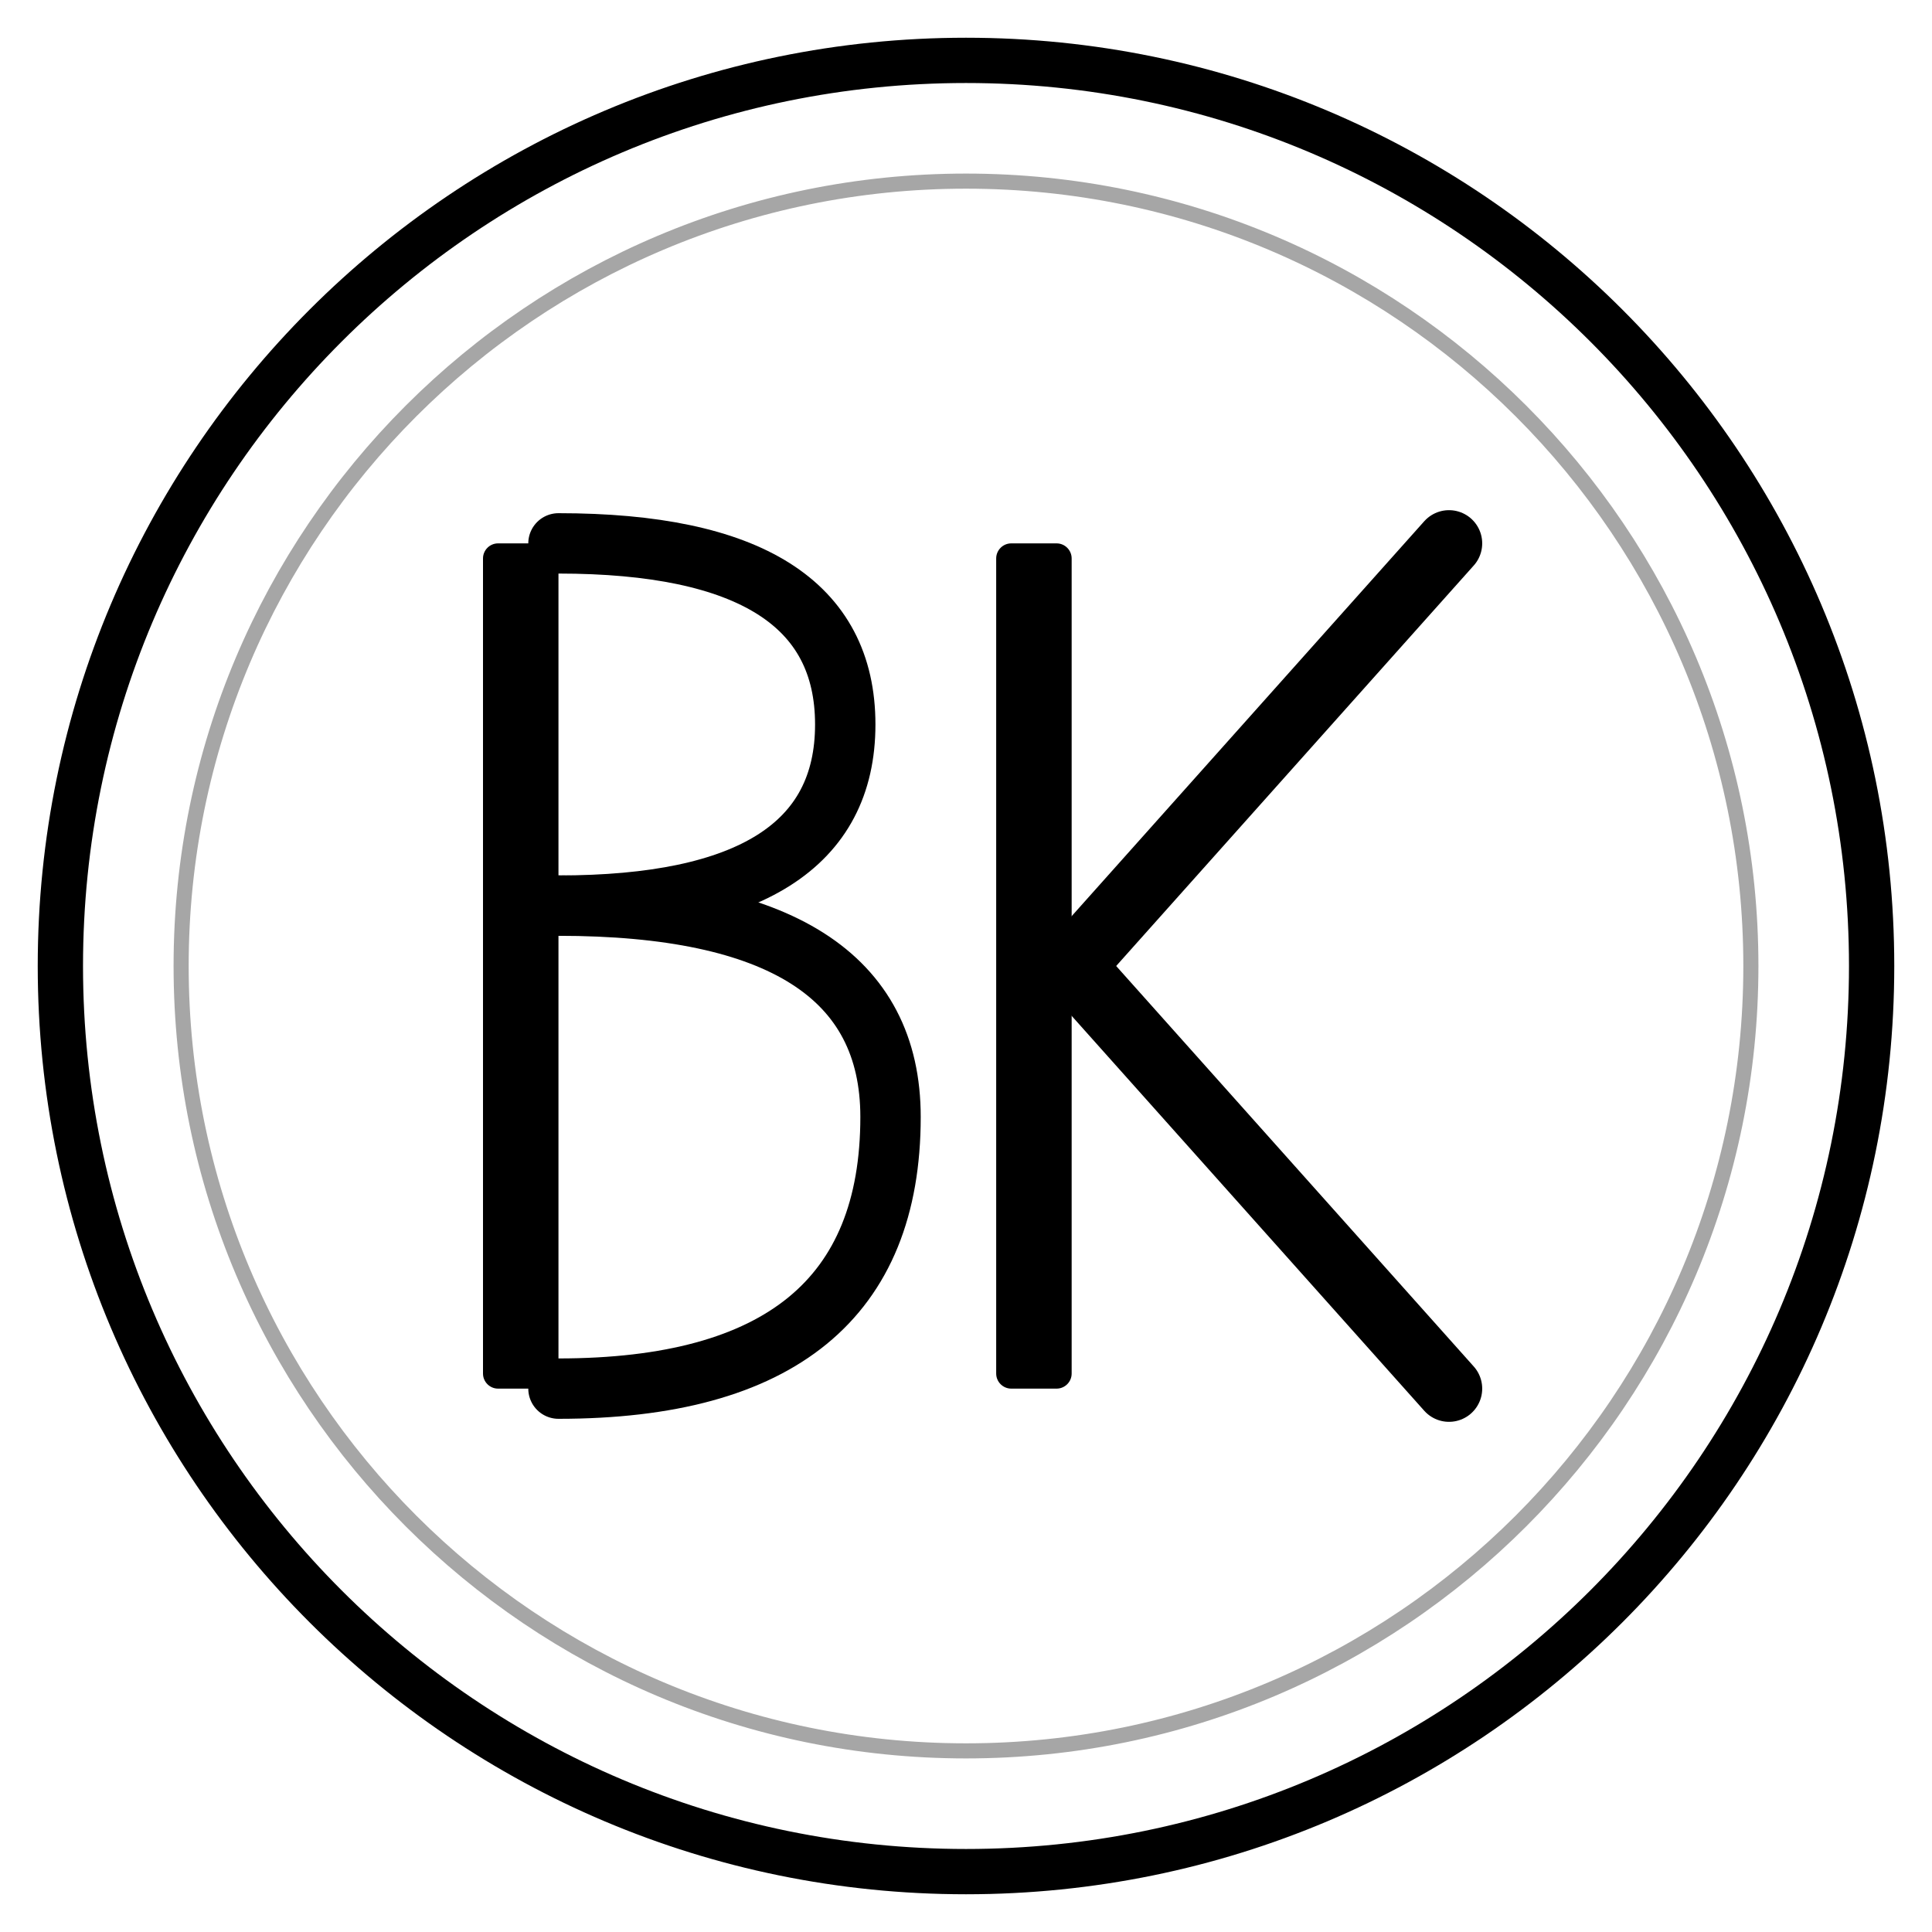
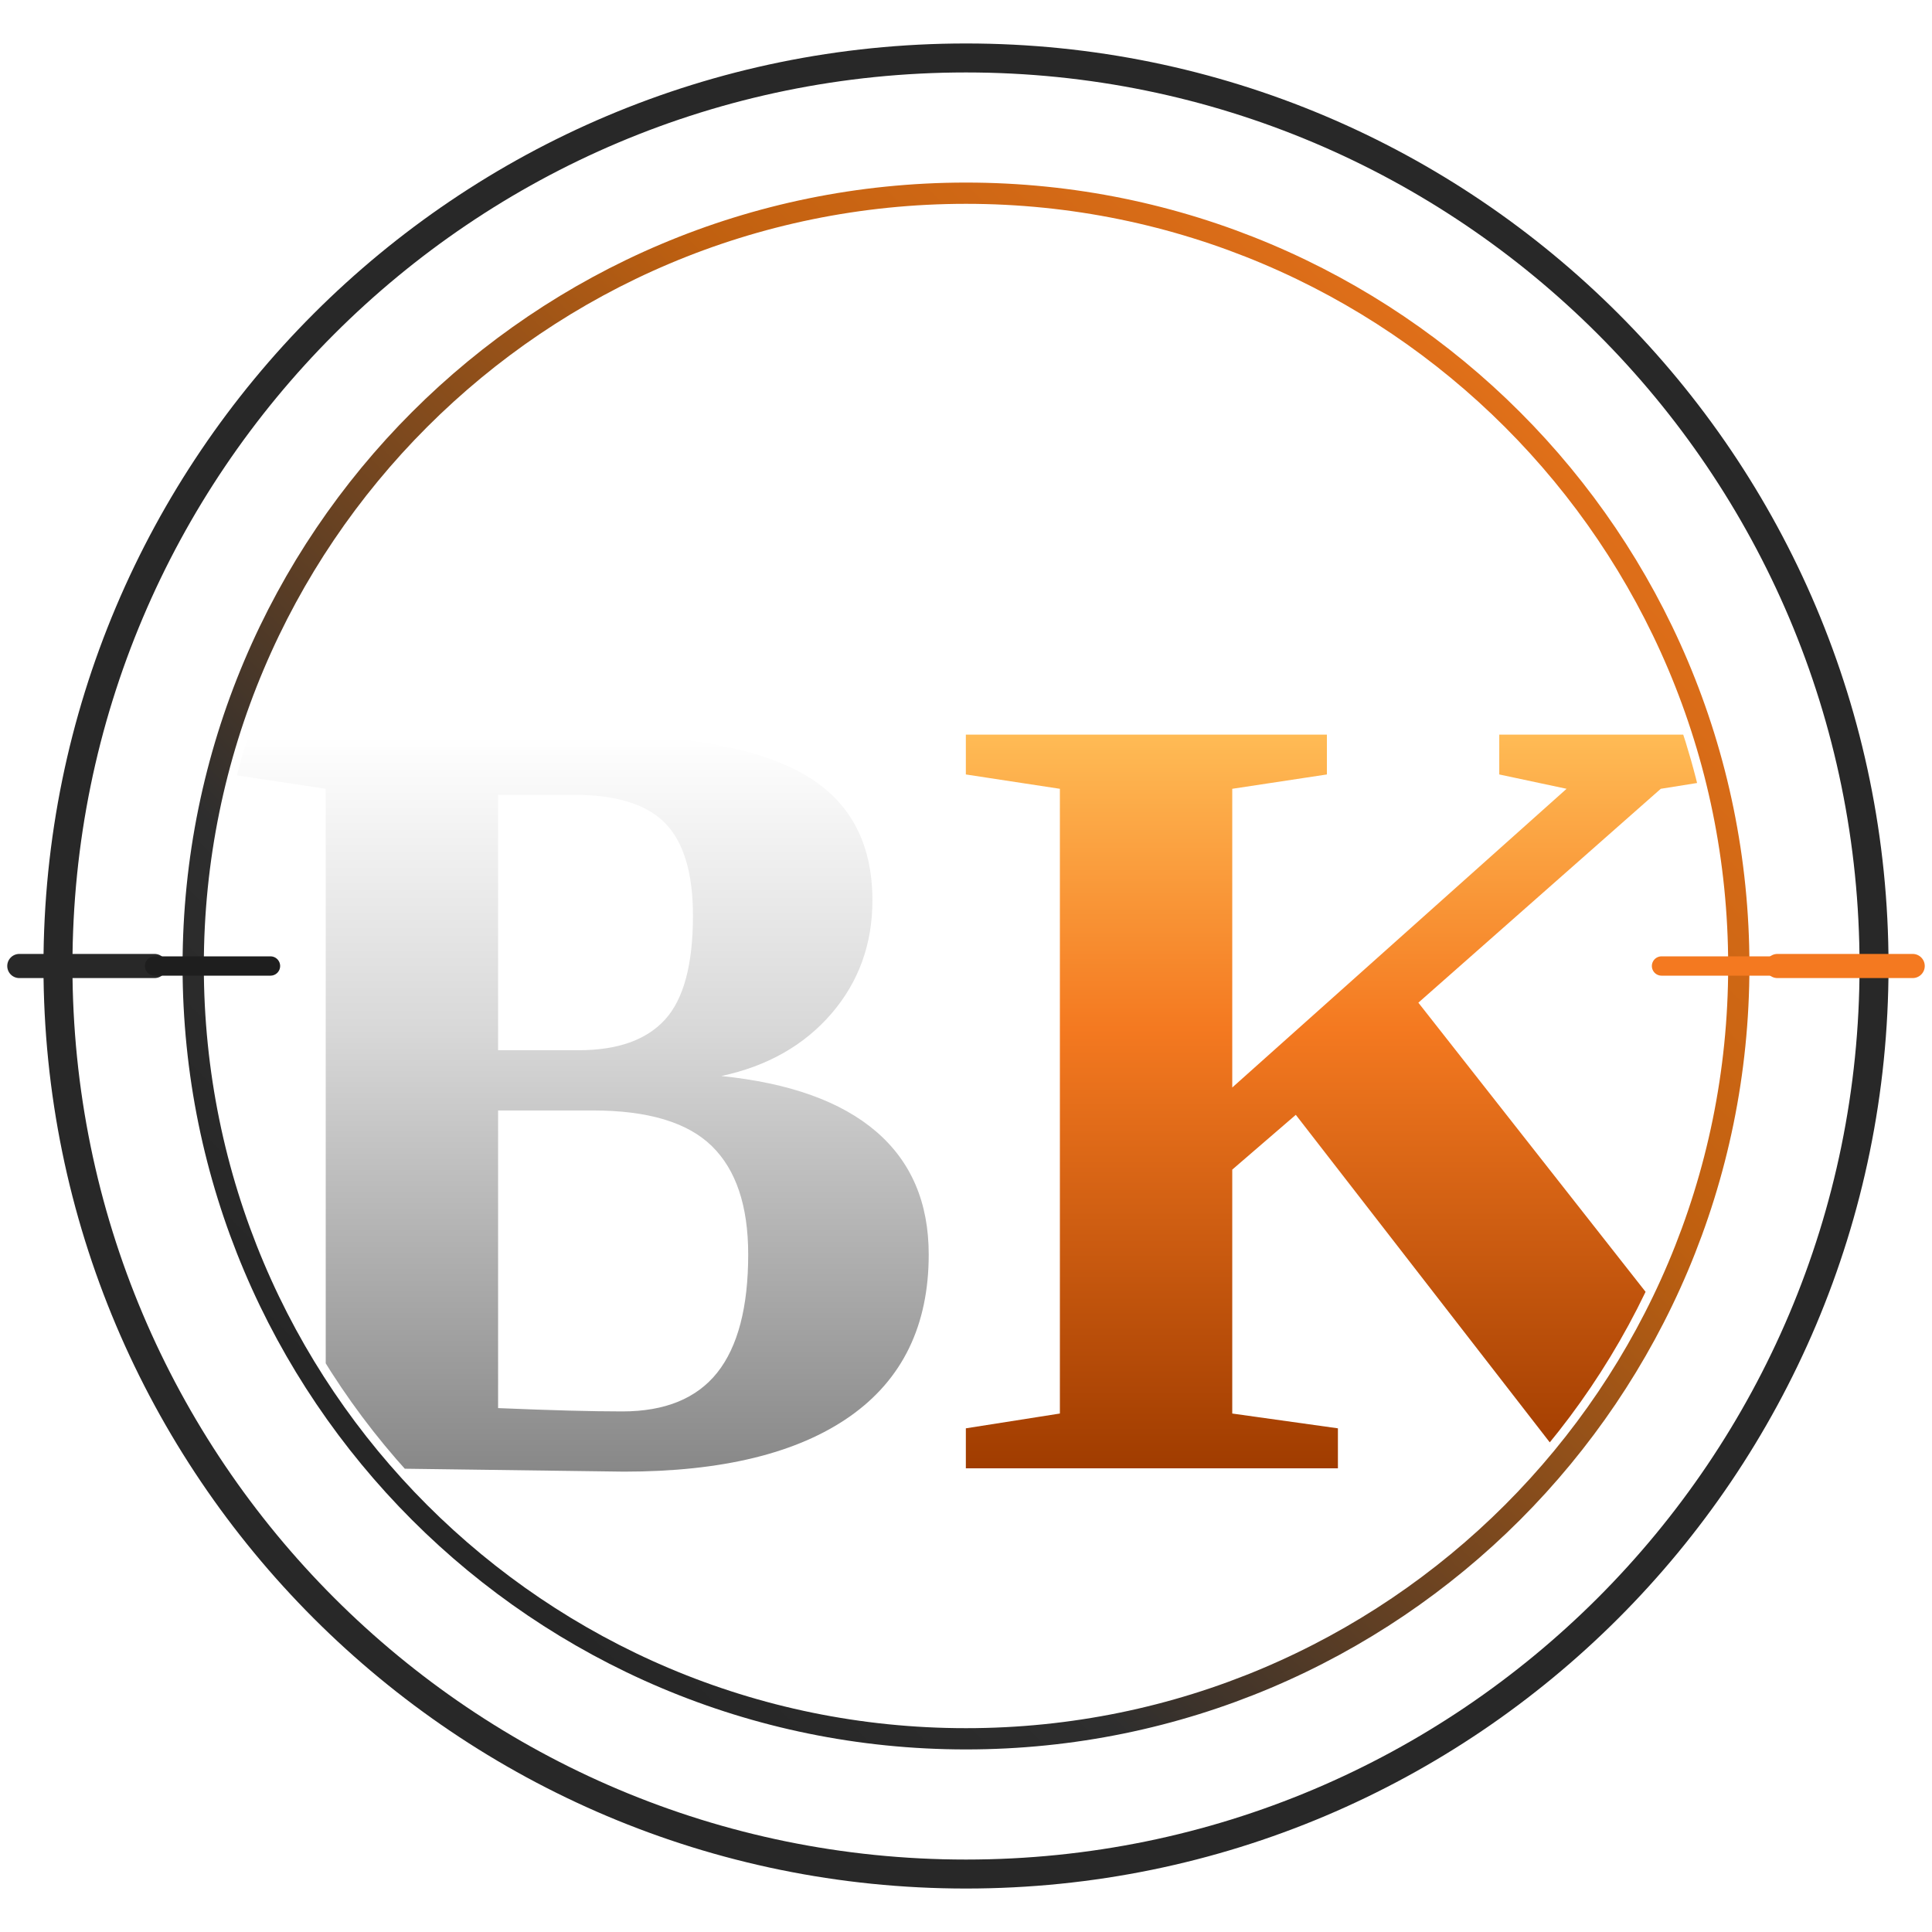
- <svg xmlns="http://www.w3.org/2000/svg" viewBox="0 0 64 64" fill="none">
-   <circle cx="32" cy="32" r="30" stroke="currentColor" stroke-width="1.5" />
-   <circle cx="32" cy="32" r="26" stroke="currentColor" stroke-width="0.5" opacity="0.35" />
-   <rect x="16" y="18" width="2.5" height="28" rx="0.5" fill="currentColor" />
-   <path d="M18.5 18 Q28 18 28 24 Q28 30 18.5 30" stroke="currentColor" stroke-width="2" fill="none" stroke-linecap="round" />
-   <path d="M18.5 30 Q29.5 30 29.5 37 Q29.5 46 18.5 46" stroke="currentColor" stroke-width="2" fill="none" stroke-linecap="round" />
-   <rect x="33" y="18" width="2.5" height="28" rx="0.5" fill="currentColor" />
-   <line x1="35.5" y1="32" x2="48" y2="18" stroke="currentColor" stroke-width="2.2" stroke-linecap="round" />
-   <line x1="35.5" y1="32" x2="48" y2="46" stroke="currentColor" stroke-width="2.2" stroke-linecap="round" />
+ <svg xmlns="http://www.w3.org/2000/svg" viewBox="0 0 200 200">
+   <defs>
+     <linearGradient id="bSilver" x1="0" y1="0" x2="0" y2="1">
+       <stop offset="0%" stop-color="#ffffff" />
+       <stop offset="40%" stop-color="#d8d8d8" />
+       <stop offset="100%" stop-color="#888888" />
+     </linearGradient>
+     <linearGradient id="kOrange" x1="0" y1="0" x2="0" y2="1">
+       <stop offset="0%" stop-color="#ffbb55" />
+       <stop offset="40%" stop-color="#F47920" />
+       <stop offset="100%" stop-color="#a03c00" />
+     </linearGradient>
+     <linearGradient id="innerRing" x1="1" y1="0" x2="0" y2="1">
+       <stop offset="0%" stop-color="#F47920" />
+       <stop offset="35%" stop-color="#c06010" />
+       <stop offset="70%" stop-color="#2e2e2e" />
+       <stop offset="100%" stop-color="#1e1e1e" />
+     </linearGradient>
+     <clipPath id="clip">
+       <circle cx="100" cy="100" r="78" />
+     </clipPath>
+   </defs>
+   <circle cx="100" cy="100" r="94" fill="none" stroke="#282828" stroke-width="3" />
+   <line x1="2" y1="100" x2="16" y2="100" stroke="#282828" stroke-width="2.5" stroke-linecap="round" />
+   <line x1="184" y1="100" x2="198" y2="100" stroke="#F47920" stroke-width="2.5" stroke-linecap="round" />
+   <circle cx="100" cy="100" r="80" fill="none" stroke="url(#innerRing)" stroke-width="2.2" />
+   <line x1="16" y1="100" x2="28" y2="100" stroke="#1e1e1e" stroke-width="2" stroke-linecap="round" />
+   <line x1="172" y1="100" x2="184" y2="100" stroke="#F47920" stroke-width="2" stroke-linecap="round" />
+   <g clip-path="url(#clip)">
+     <text x="98" y="152" font-family="Georgia, 'Times New Roman', serif" font-size="116" font-weight="700" fill="url(#kOrange)">K</text>
+     <text x="22" y="152" font-family="Georgia, 'Times New Roman', serif" font-size="116" font-weight="700" fill="url(#bSilver)">B</text>
+   </g>
</svg>
